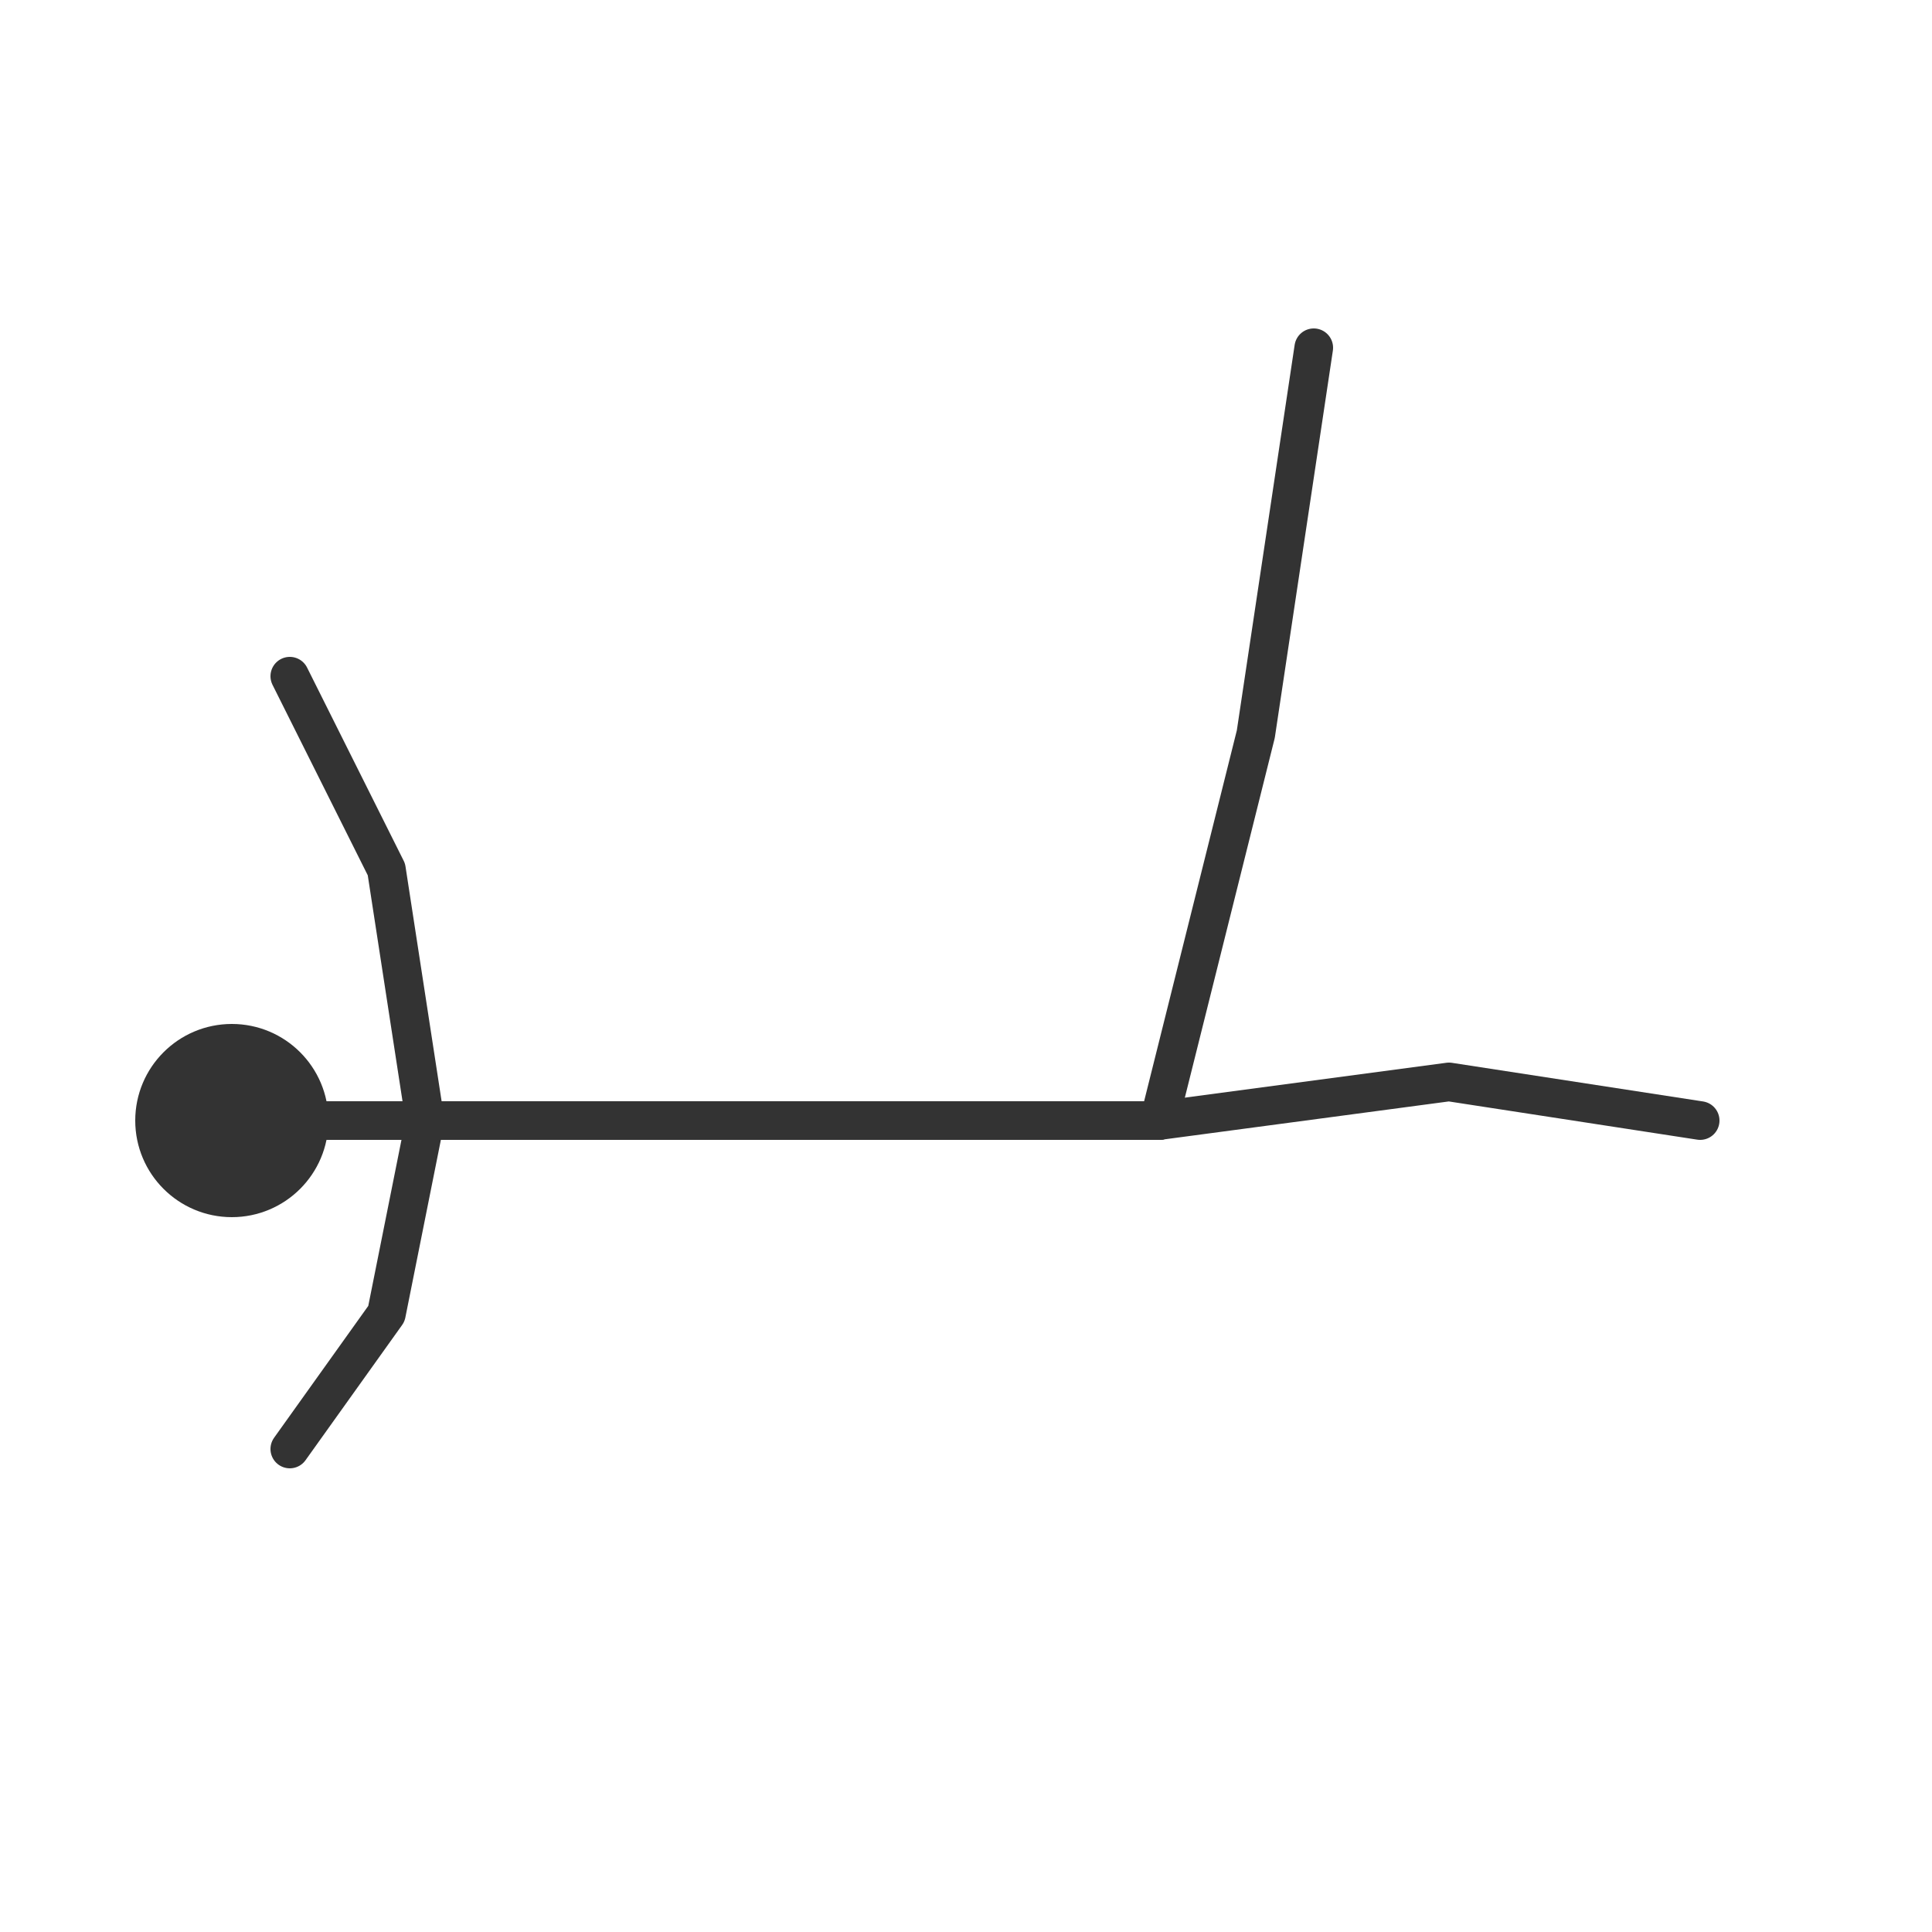
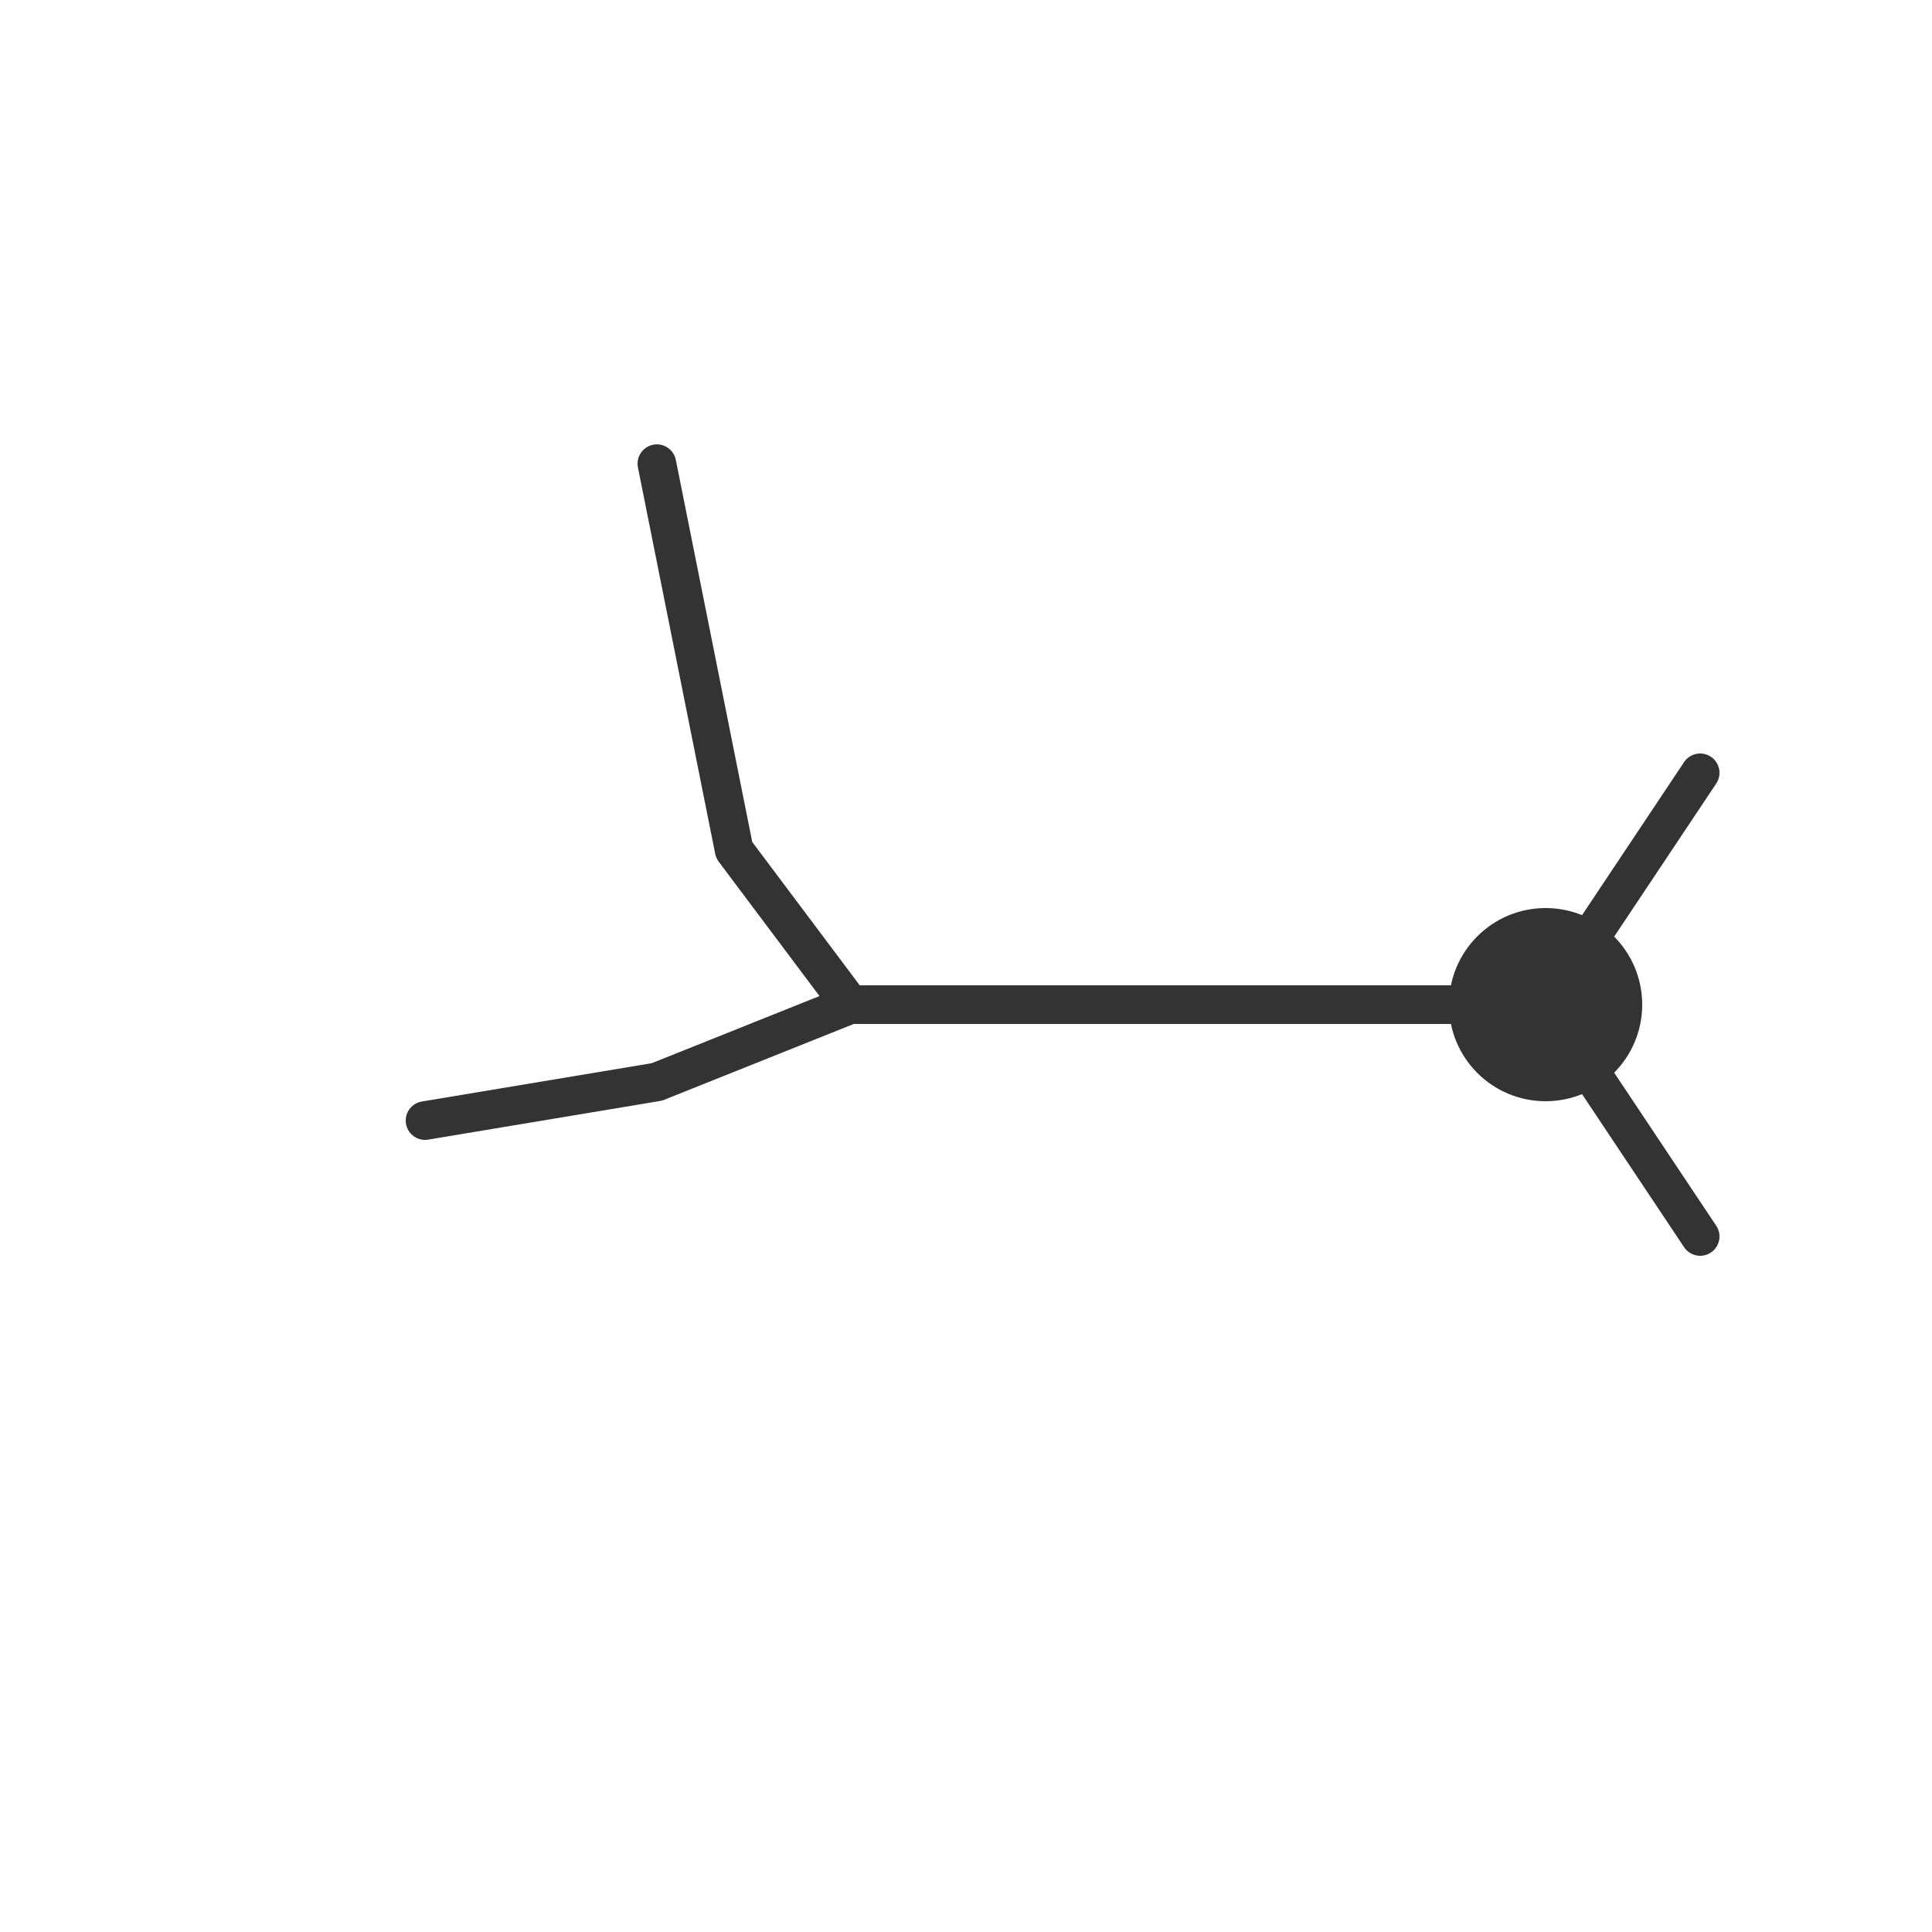
- <svg xmlns="http://www.w3.org/2000/svg" viewBox="0 0 100 100" width="100" height="100">
+ <svg xmlns="http://www.w3.org/2000/svg" viewBox="0 0 100 100">
  <g fill="none" stroke="#333" stroke-width="2" stroke-linecap="round" stroke-linejoin="round">
-     <circle cx="12" cy="58" r="4" fill="#333" />
-     <line x1="16" y1="58" x2="60" y2="58" />
-     <polyline points="22,58 20,45 15,35" />
-     <polyline points="22,58 20,68 15,75" />
-     <polyline points="60,58 65,38 68,18" />
-     <polyline points="60,58 75,56 88,58" />
+     <circle cx="80" cy="52" r="4" fill="#333" />
+     <line x1="76" y1="52" x2="44" y2="52" />
+     <polyline points="80,52 84,46 88,40" />
+     <polyline points="80,52 84,58 88,64" />
+     <polyline points="44,52 38,44 34,24" />
+     <polyline points="44,52 34,56 22,58" />
  </g>
</svg>
